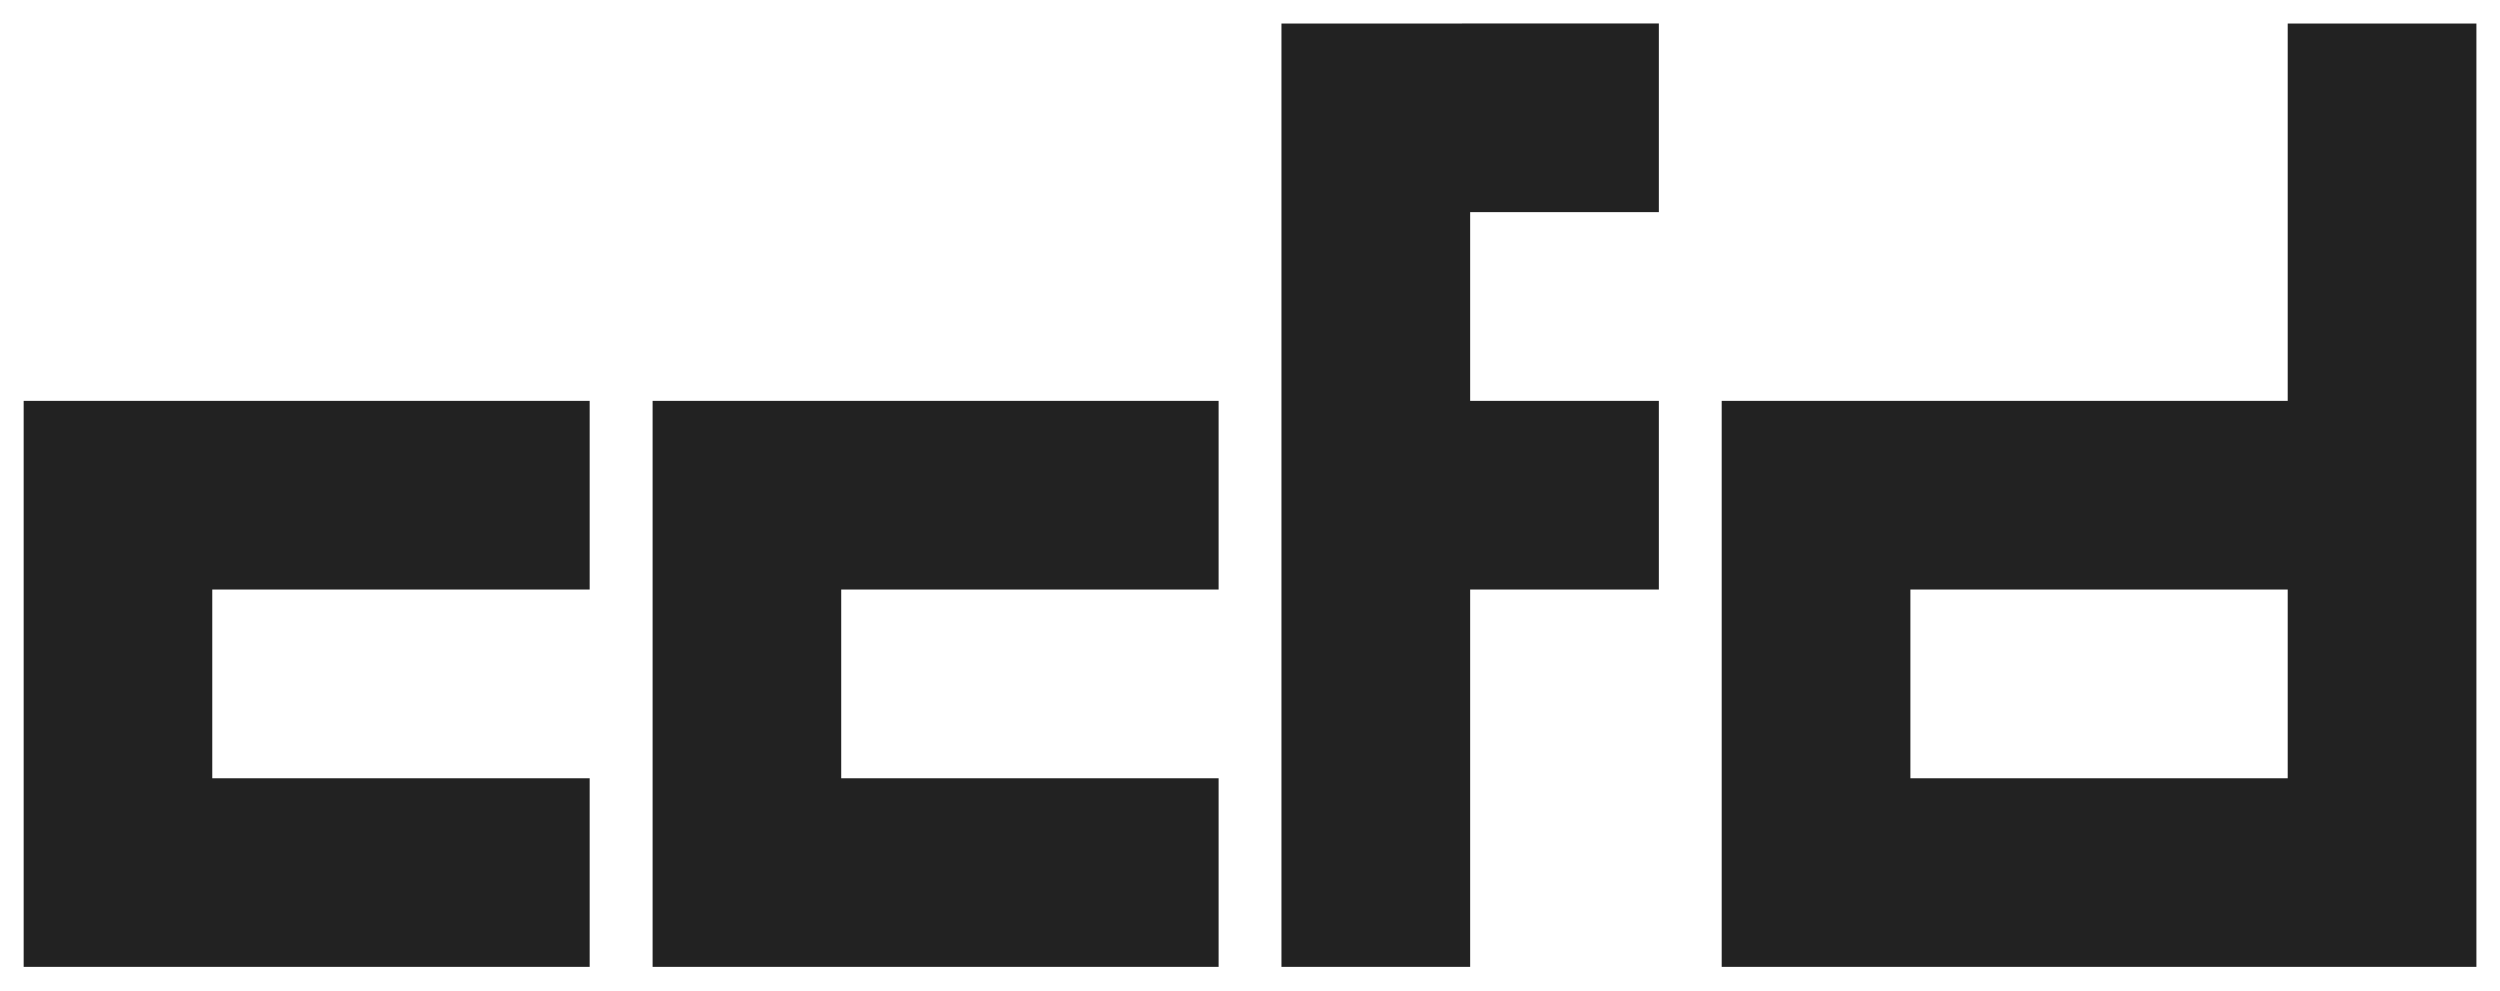
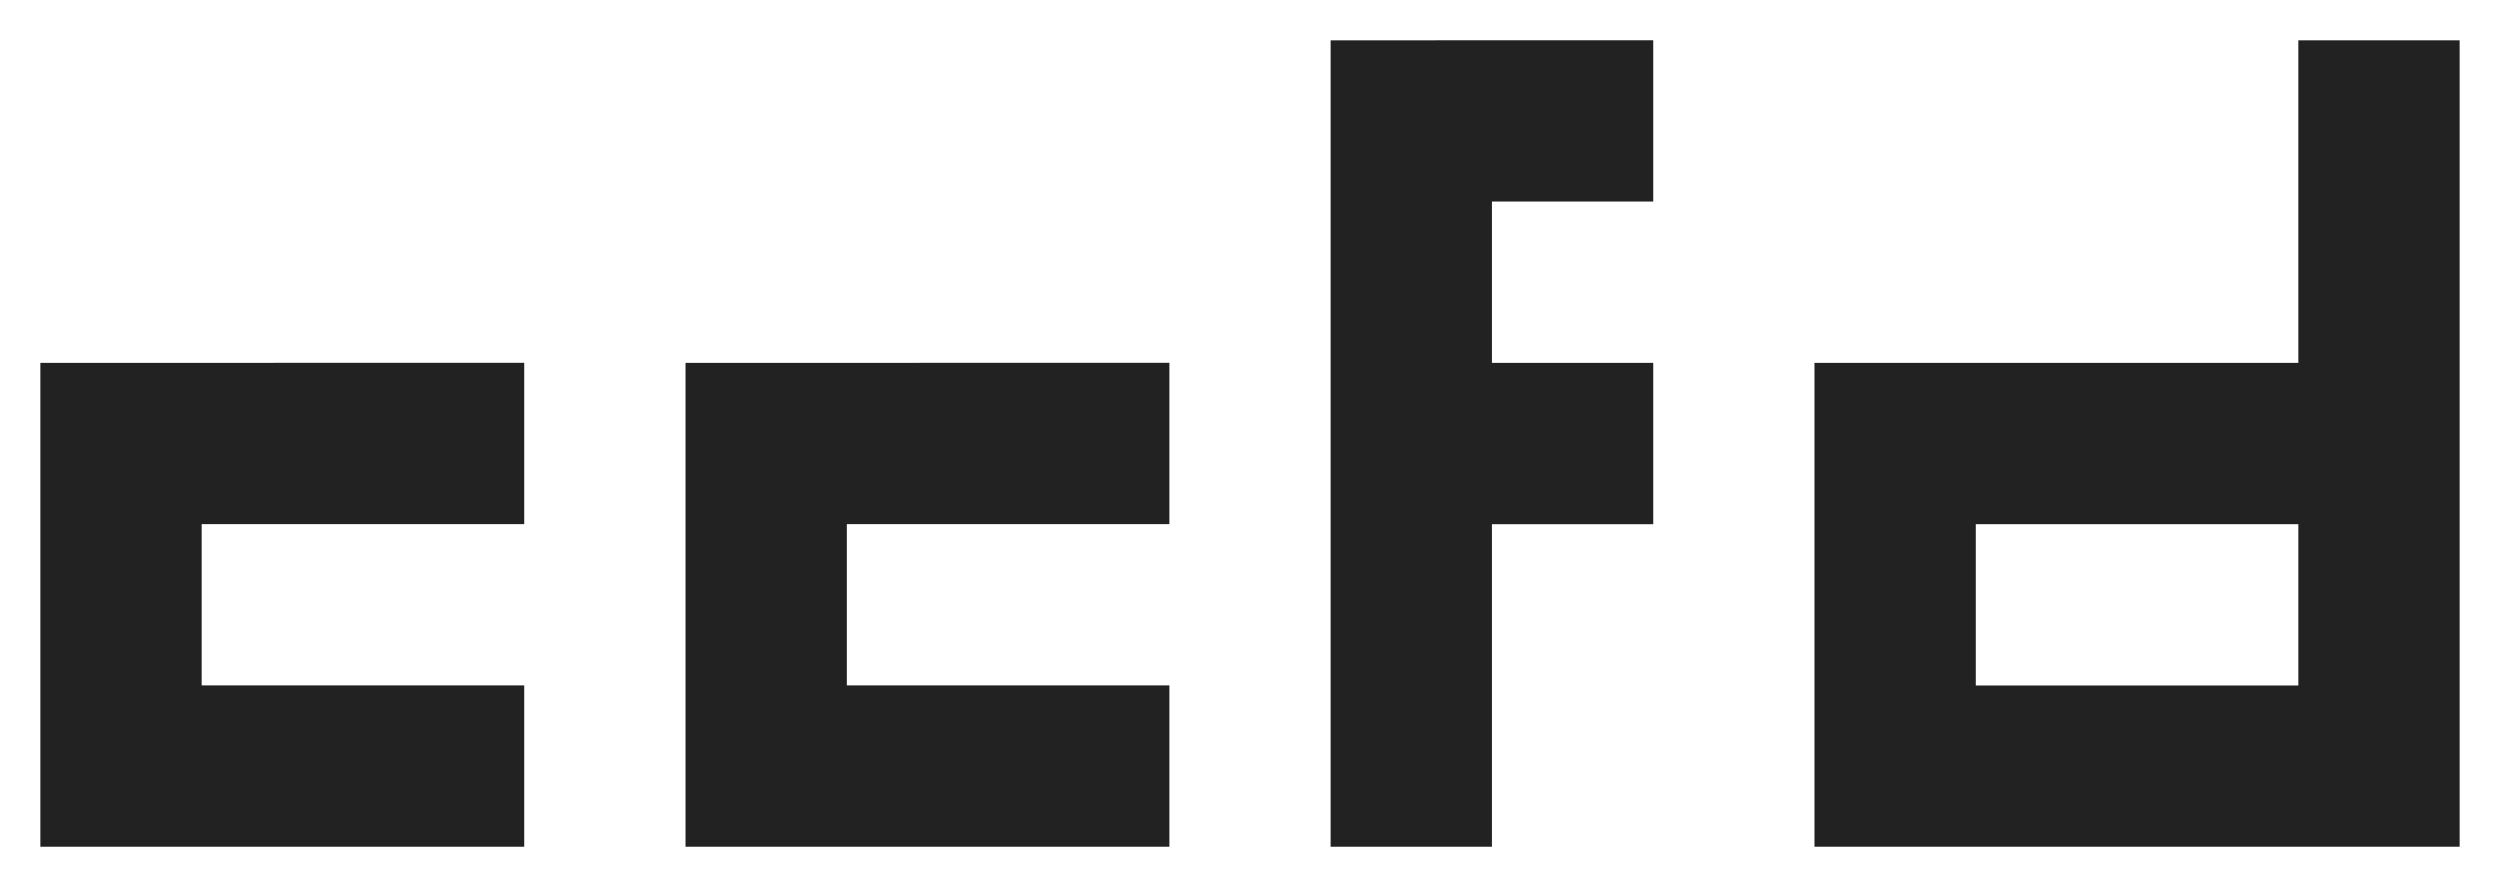
- <svg xmlns="http://www.w3.org/2000/svg" width="106" height="42" viewBox="0 0 28.046 11.113" version="1.1" id="svg8">
+ <svg xmlns="http://www.w3.org/2000/svg" width="124" height="44" viewBox="0 0 32.808 11.642" version="1.1" id="svg8">
  <defs id="defs2" />
-   <g id="layer1" transform="translate(-50.79412,-77.93789)">
-     <path style="fill:#222222;stroke-width:0.265" d="m 65.17,78.202 v 10.583 h 2.117 v -4.233 h 2.117 v -2.117 h -2.117 v -2.117 h 2.117 v -2.117 z m 11.289,0 v 4.233 h -6.35 v 6.35 h 8.467 V 78.202 Z m -25.4,4.233 v 6.35 h 6.35 V 86.669 H 53.175 V 84.552 H 57.409 v -2.117 z m 7.056,0 v 6.35 h 6.35 V 86.669 H 60.231 V 84.552 H 64.465 v -2.117 z m 14.111,2.117 H 76.459 v 2.117 h -4.233 z" id="path863" />
+   <g id="layer1" transform="translate(-41.26096,-75.75279)">
+     <g id="g870">
+       <path id="path863" d="m 58.723,76.282 v 10.583 h 2.117 v -4.233 h 2.117 V 80.515 H 60.84 v -2.117 h 2.117 v -2.117 z" style="fill:#222222;stroke-width:0.265" />
+       <path style="fill:#222222;stroke-width:0.265" d="m 41.79,80.515 v 6.35 h 6.35 v -2.117 h -4.233 v -2.117 h 4.233 v -2.117 z" id="path857" />
+       <path id="path859" d="m 50.257,80.515 v 6.35 h 6.35 v -2.117 h -4.233 v -2.117 h 4.233 v -2.117 z" style="fill:#222222;stroke-width:0.265" />
+       <path style="fill:#222222;stroke-width:0.265" d="m 71.423,76.282 v 4.233 h -6.35 v 6.35 H 73.54 V 76.282 Z m -4.233,6.35 h 4.233 v 2.117 H 67.19 Z" id="path861" />
+     </g>
  </g>
</svg>
